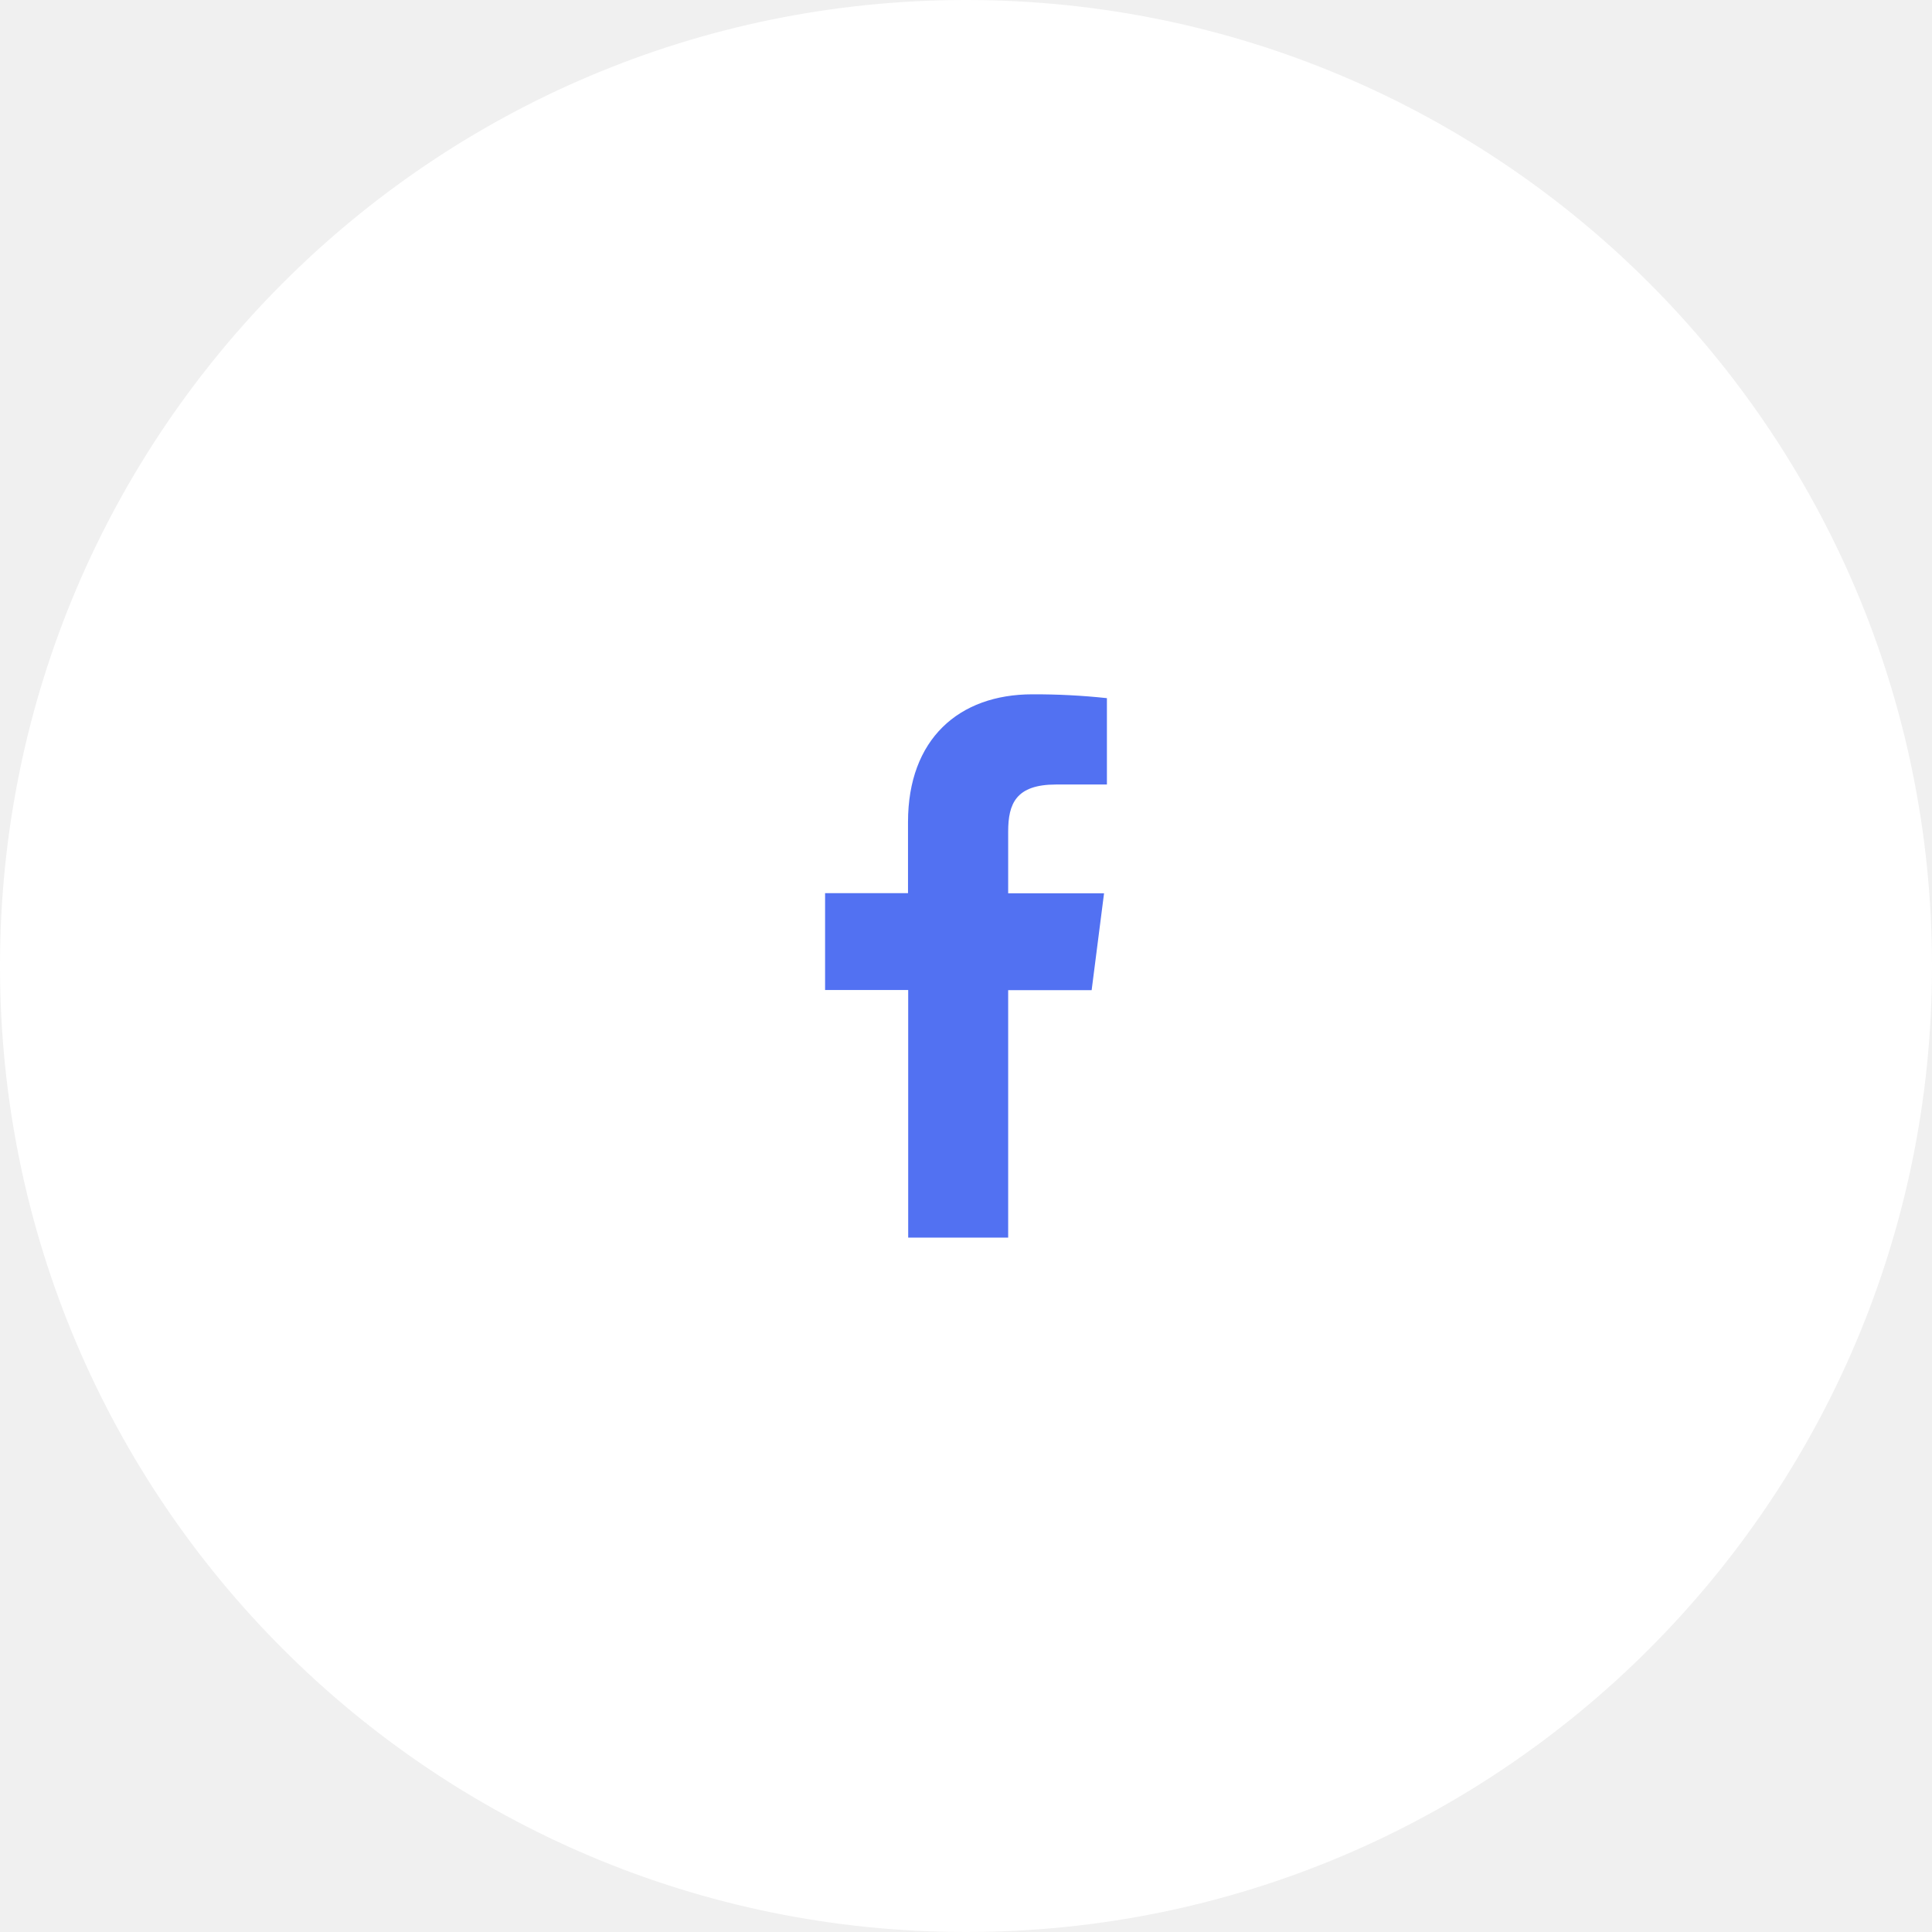
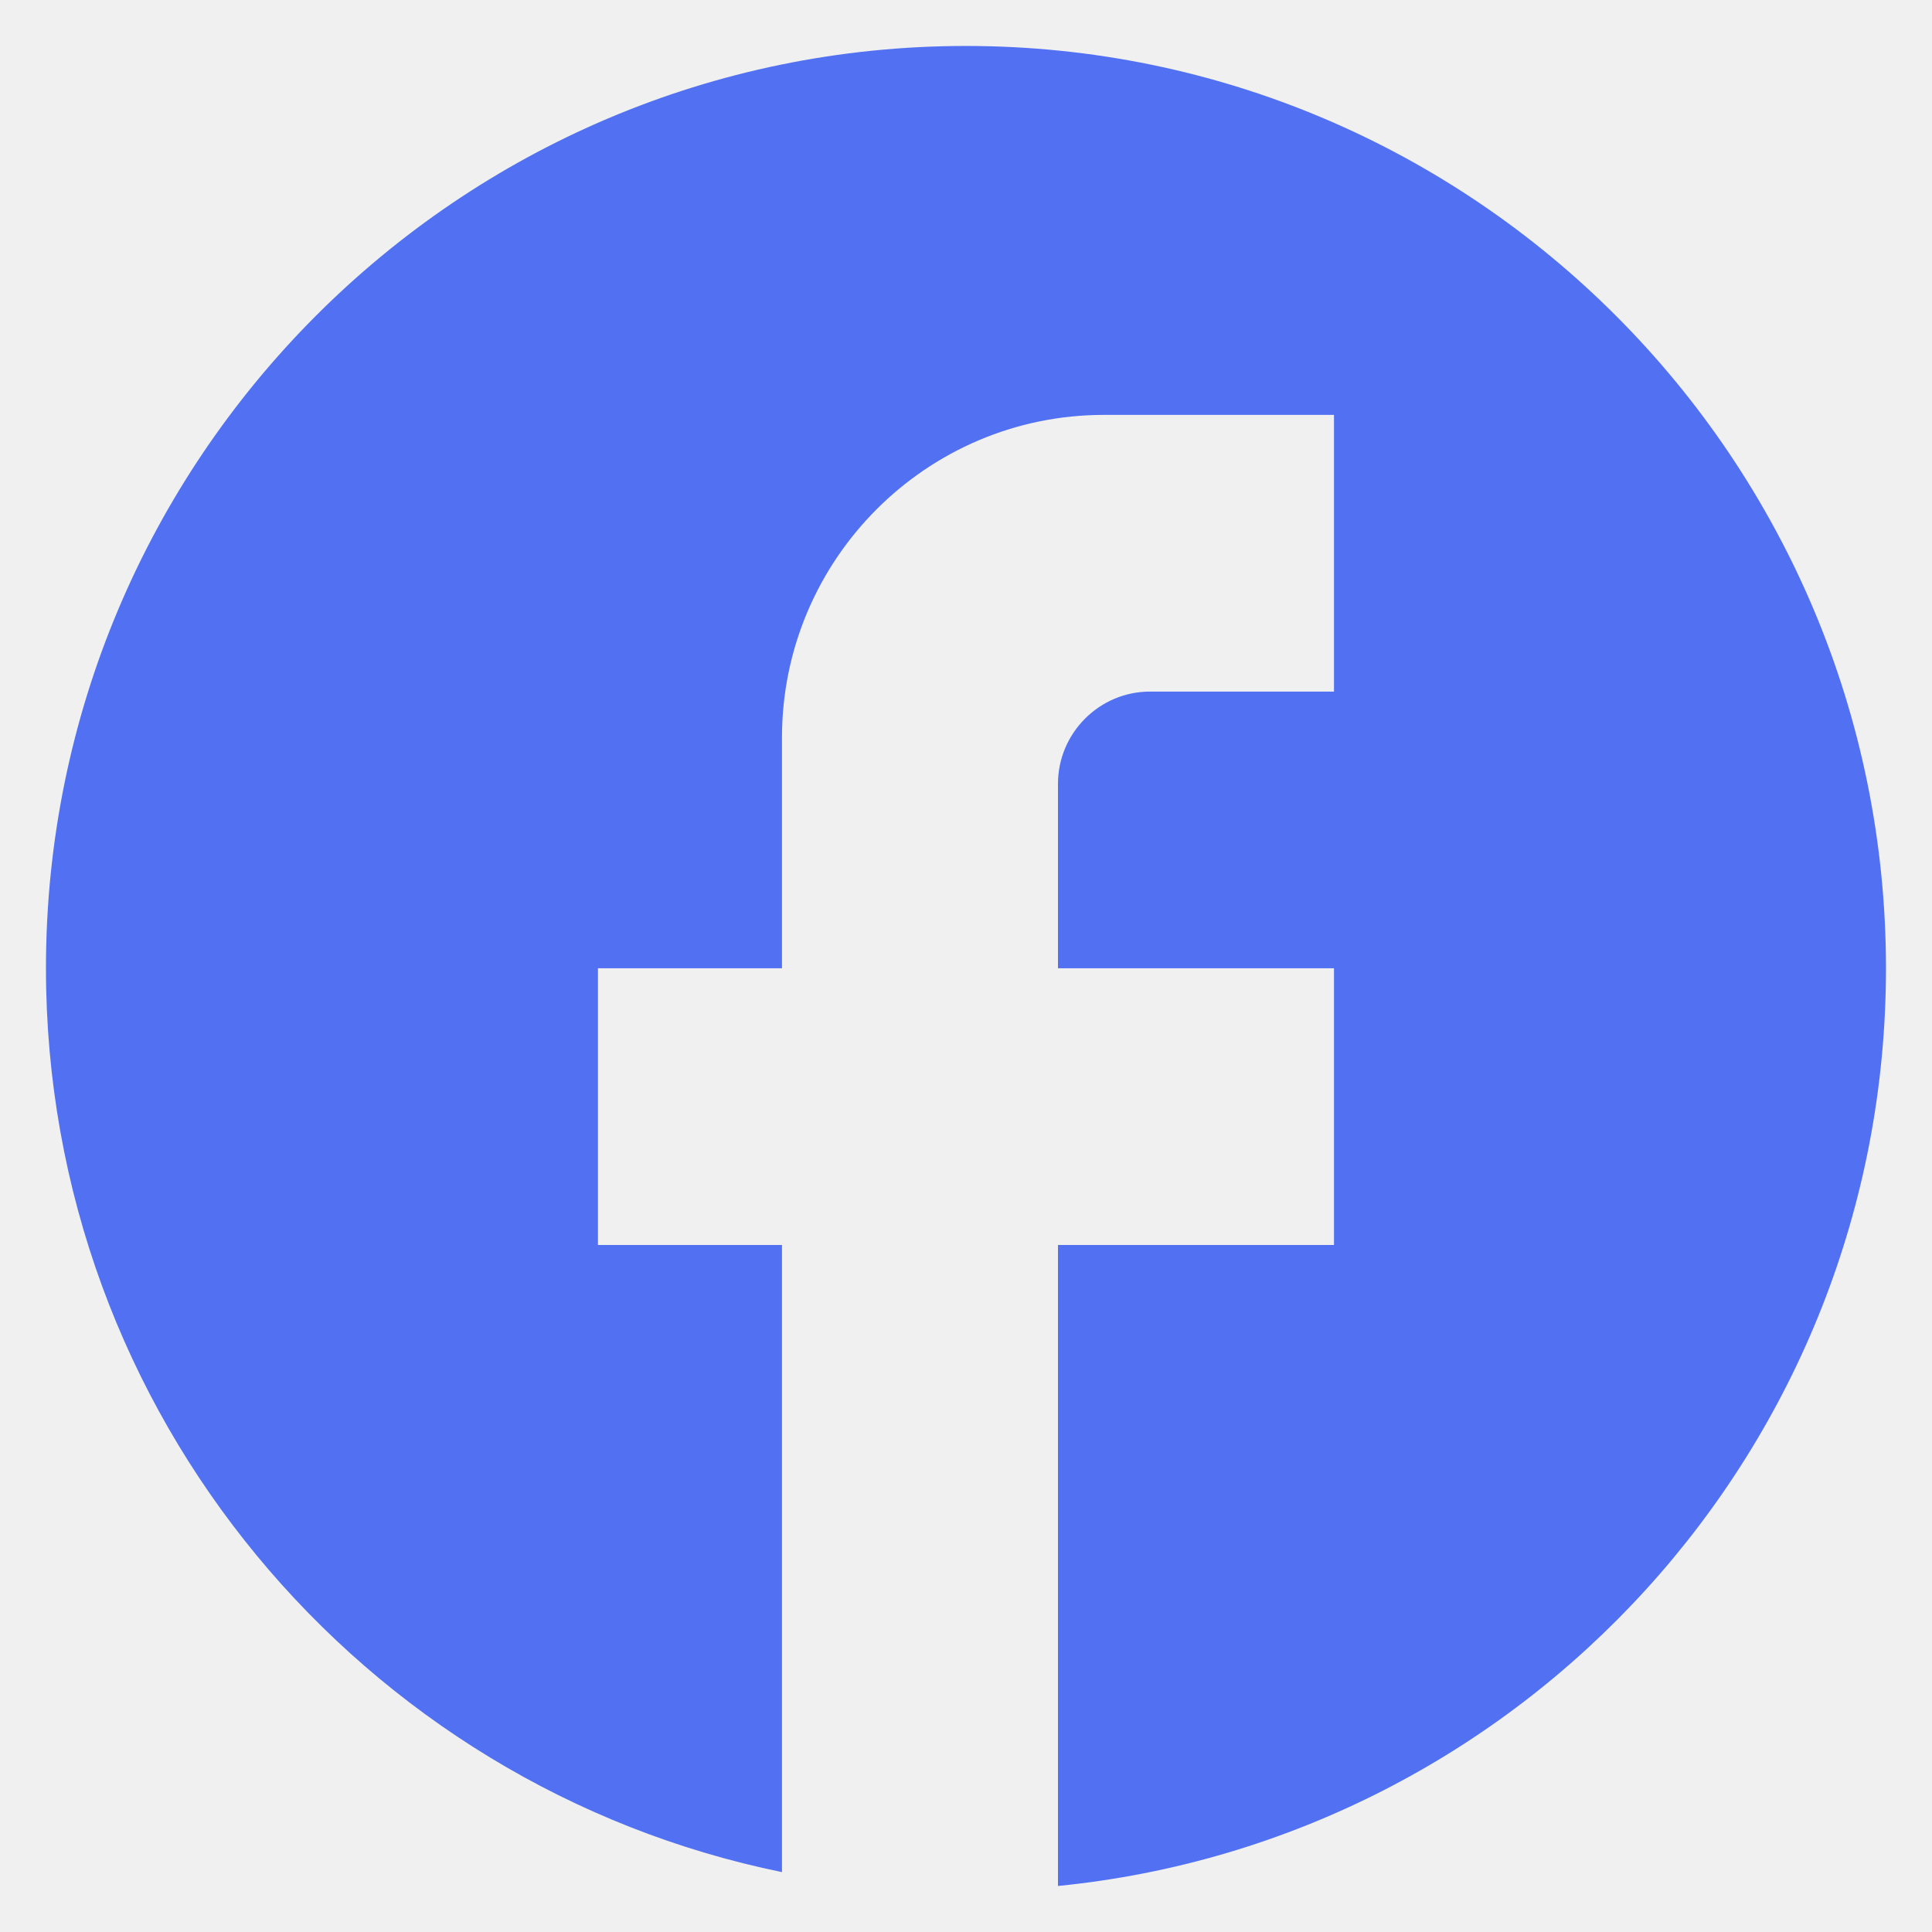
- <svg xmlns="http://www.w3.org/2000/svg" width="64" height="64" viewBox="0 0 64 64" fill="">
-   <rect width="64" height="64" rx="32" fill="white" />
-   <path d="M33.397 40.997V32.801H36.162L36.573 29.592H33.397V27.548C33.397 26.622 33.655 25.988 34.984 25.988H36.668V23.127C35.849 23.039 35.025 22.997 34.201 23C31.757 23 30.079 24.492 30.079 27.231V29.586H27.332V32.795H30.085V40.997H33.397Z" fill="#5271F2" />
+ <svg xmlns="http://www.w3.org/2000/svg" width="28" height="28" viewBox="0 0 28 28" fill="none">
+   <path d="M27.333 14.033C27.333 6.654 21.359 0.666 13.999 0.666C6.639 0.666 0.666 6.654 0.666 14.033C0.666 20.502 5.253 25.889 11.333 27.132V18.043H8.666V14.033H11.333V10.691C11.333 8.111 13.426 6.013 15.999 6.013H19.333V10.023H16.666C15.933 10.023 15.333 10.624 15.333 11.359V14.033H19.333V18.043H15.333V27.333C22.066 26.664 27.333 20.97 27.333 14.033Z" fill="#5271F2" />
</svg>
